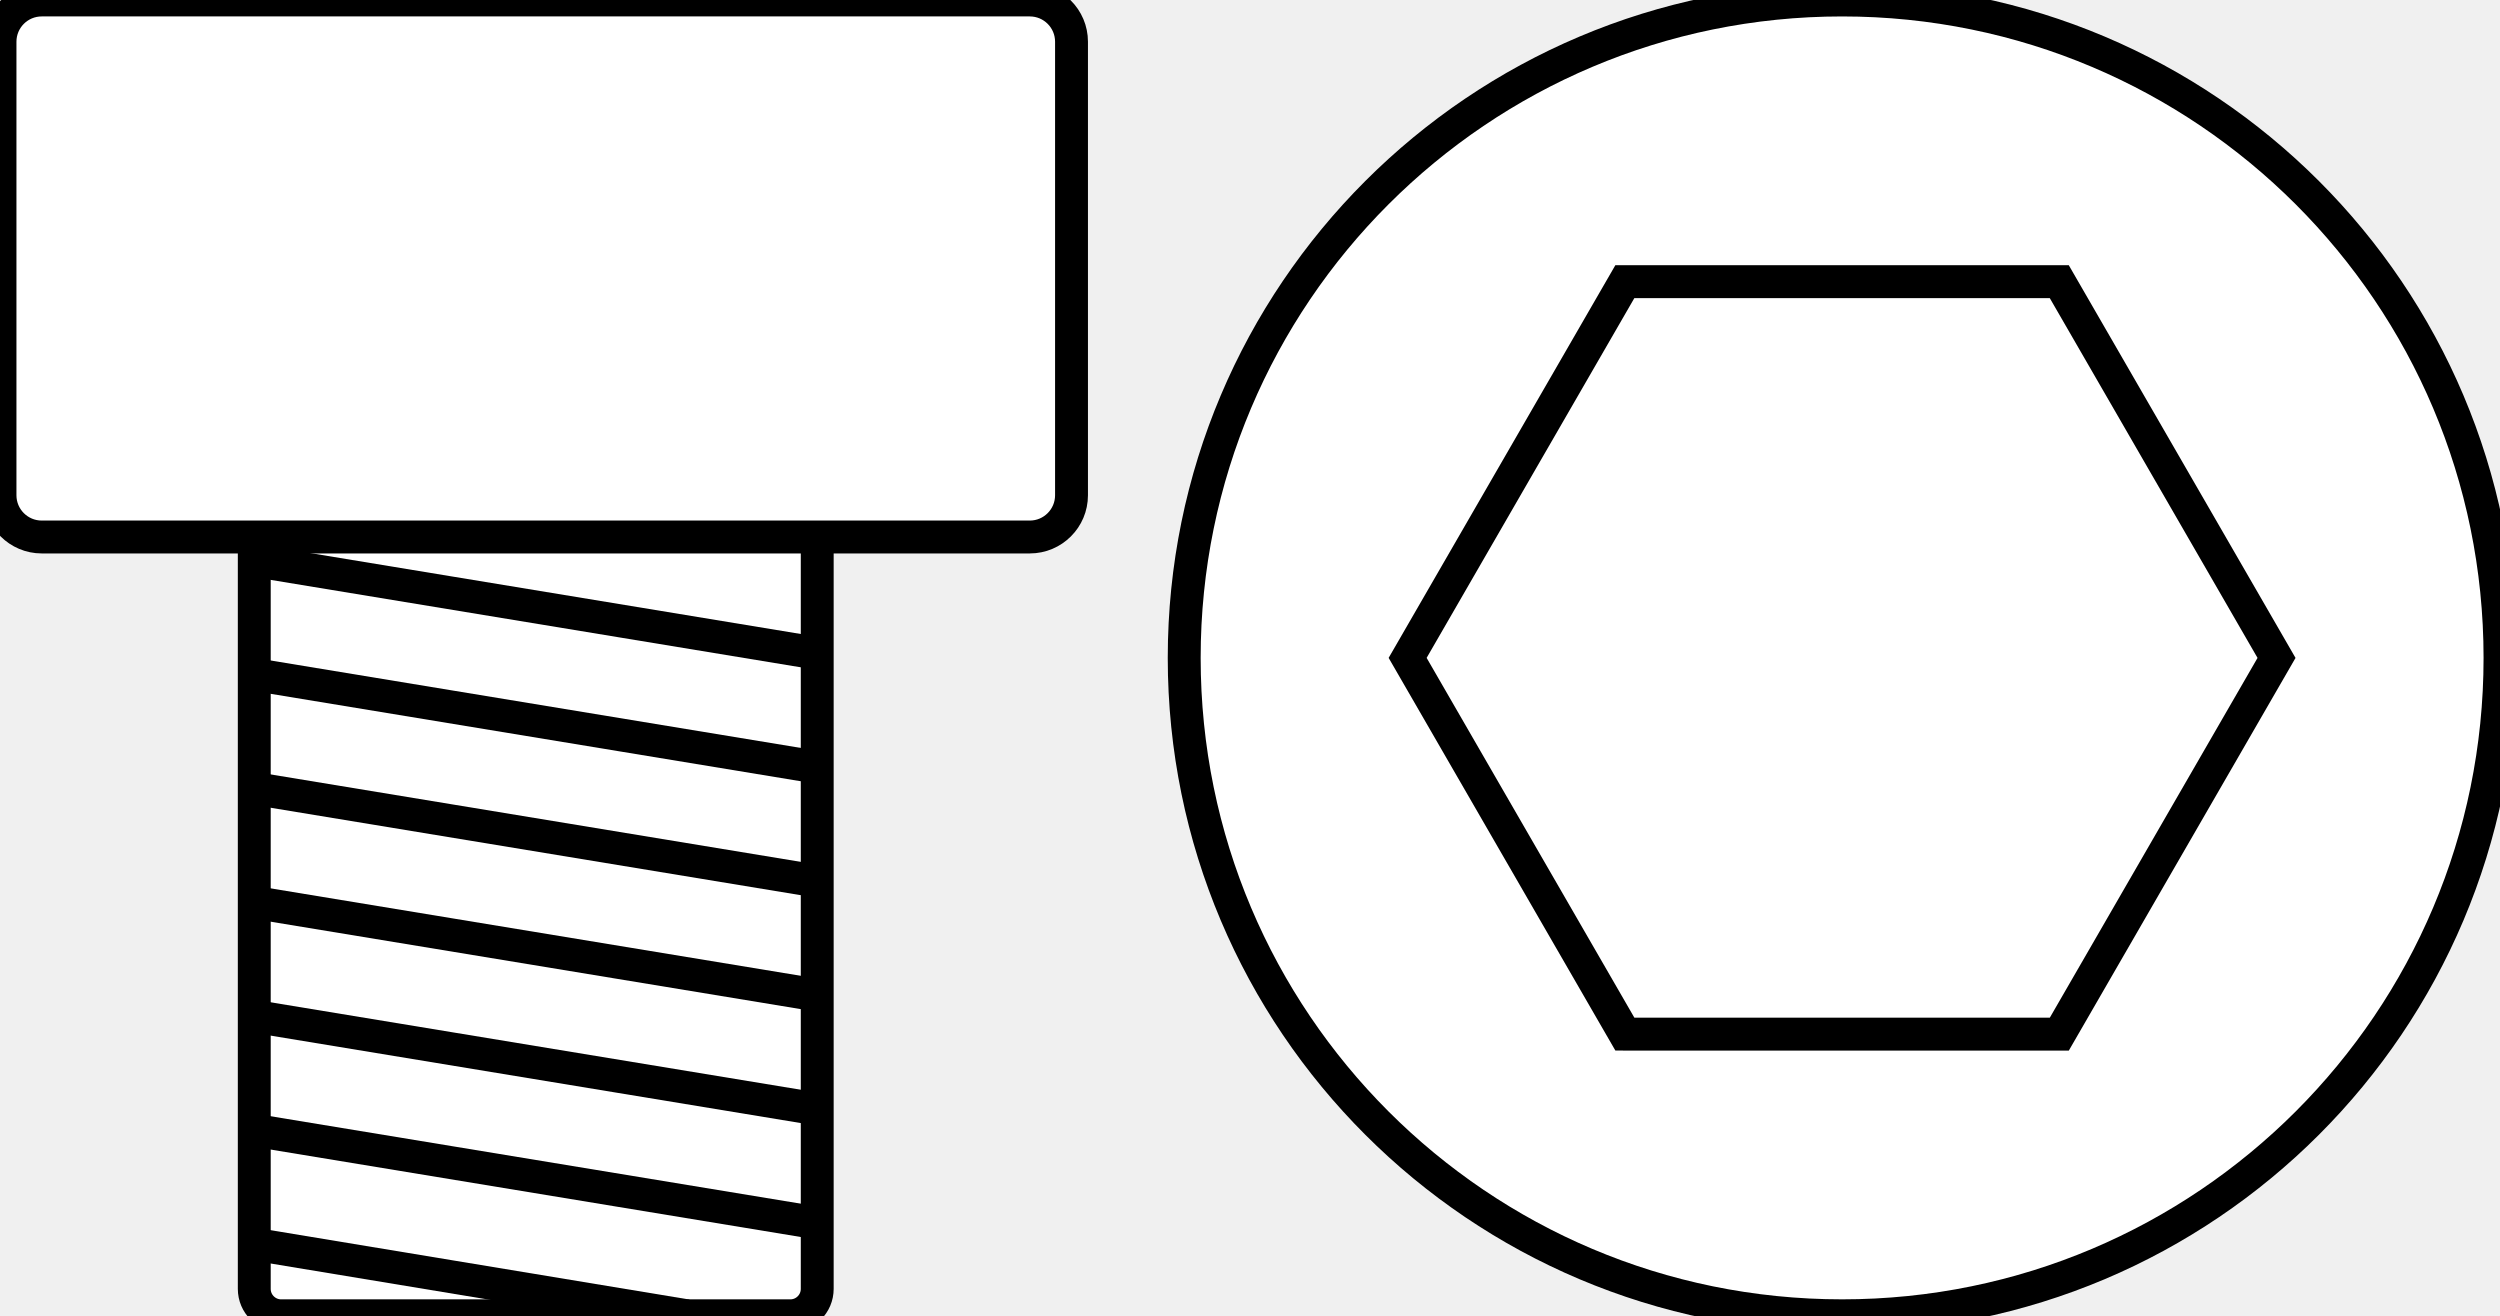
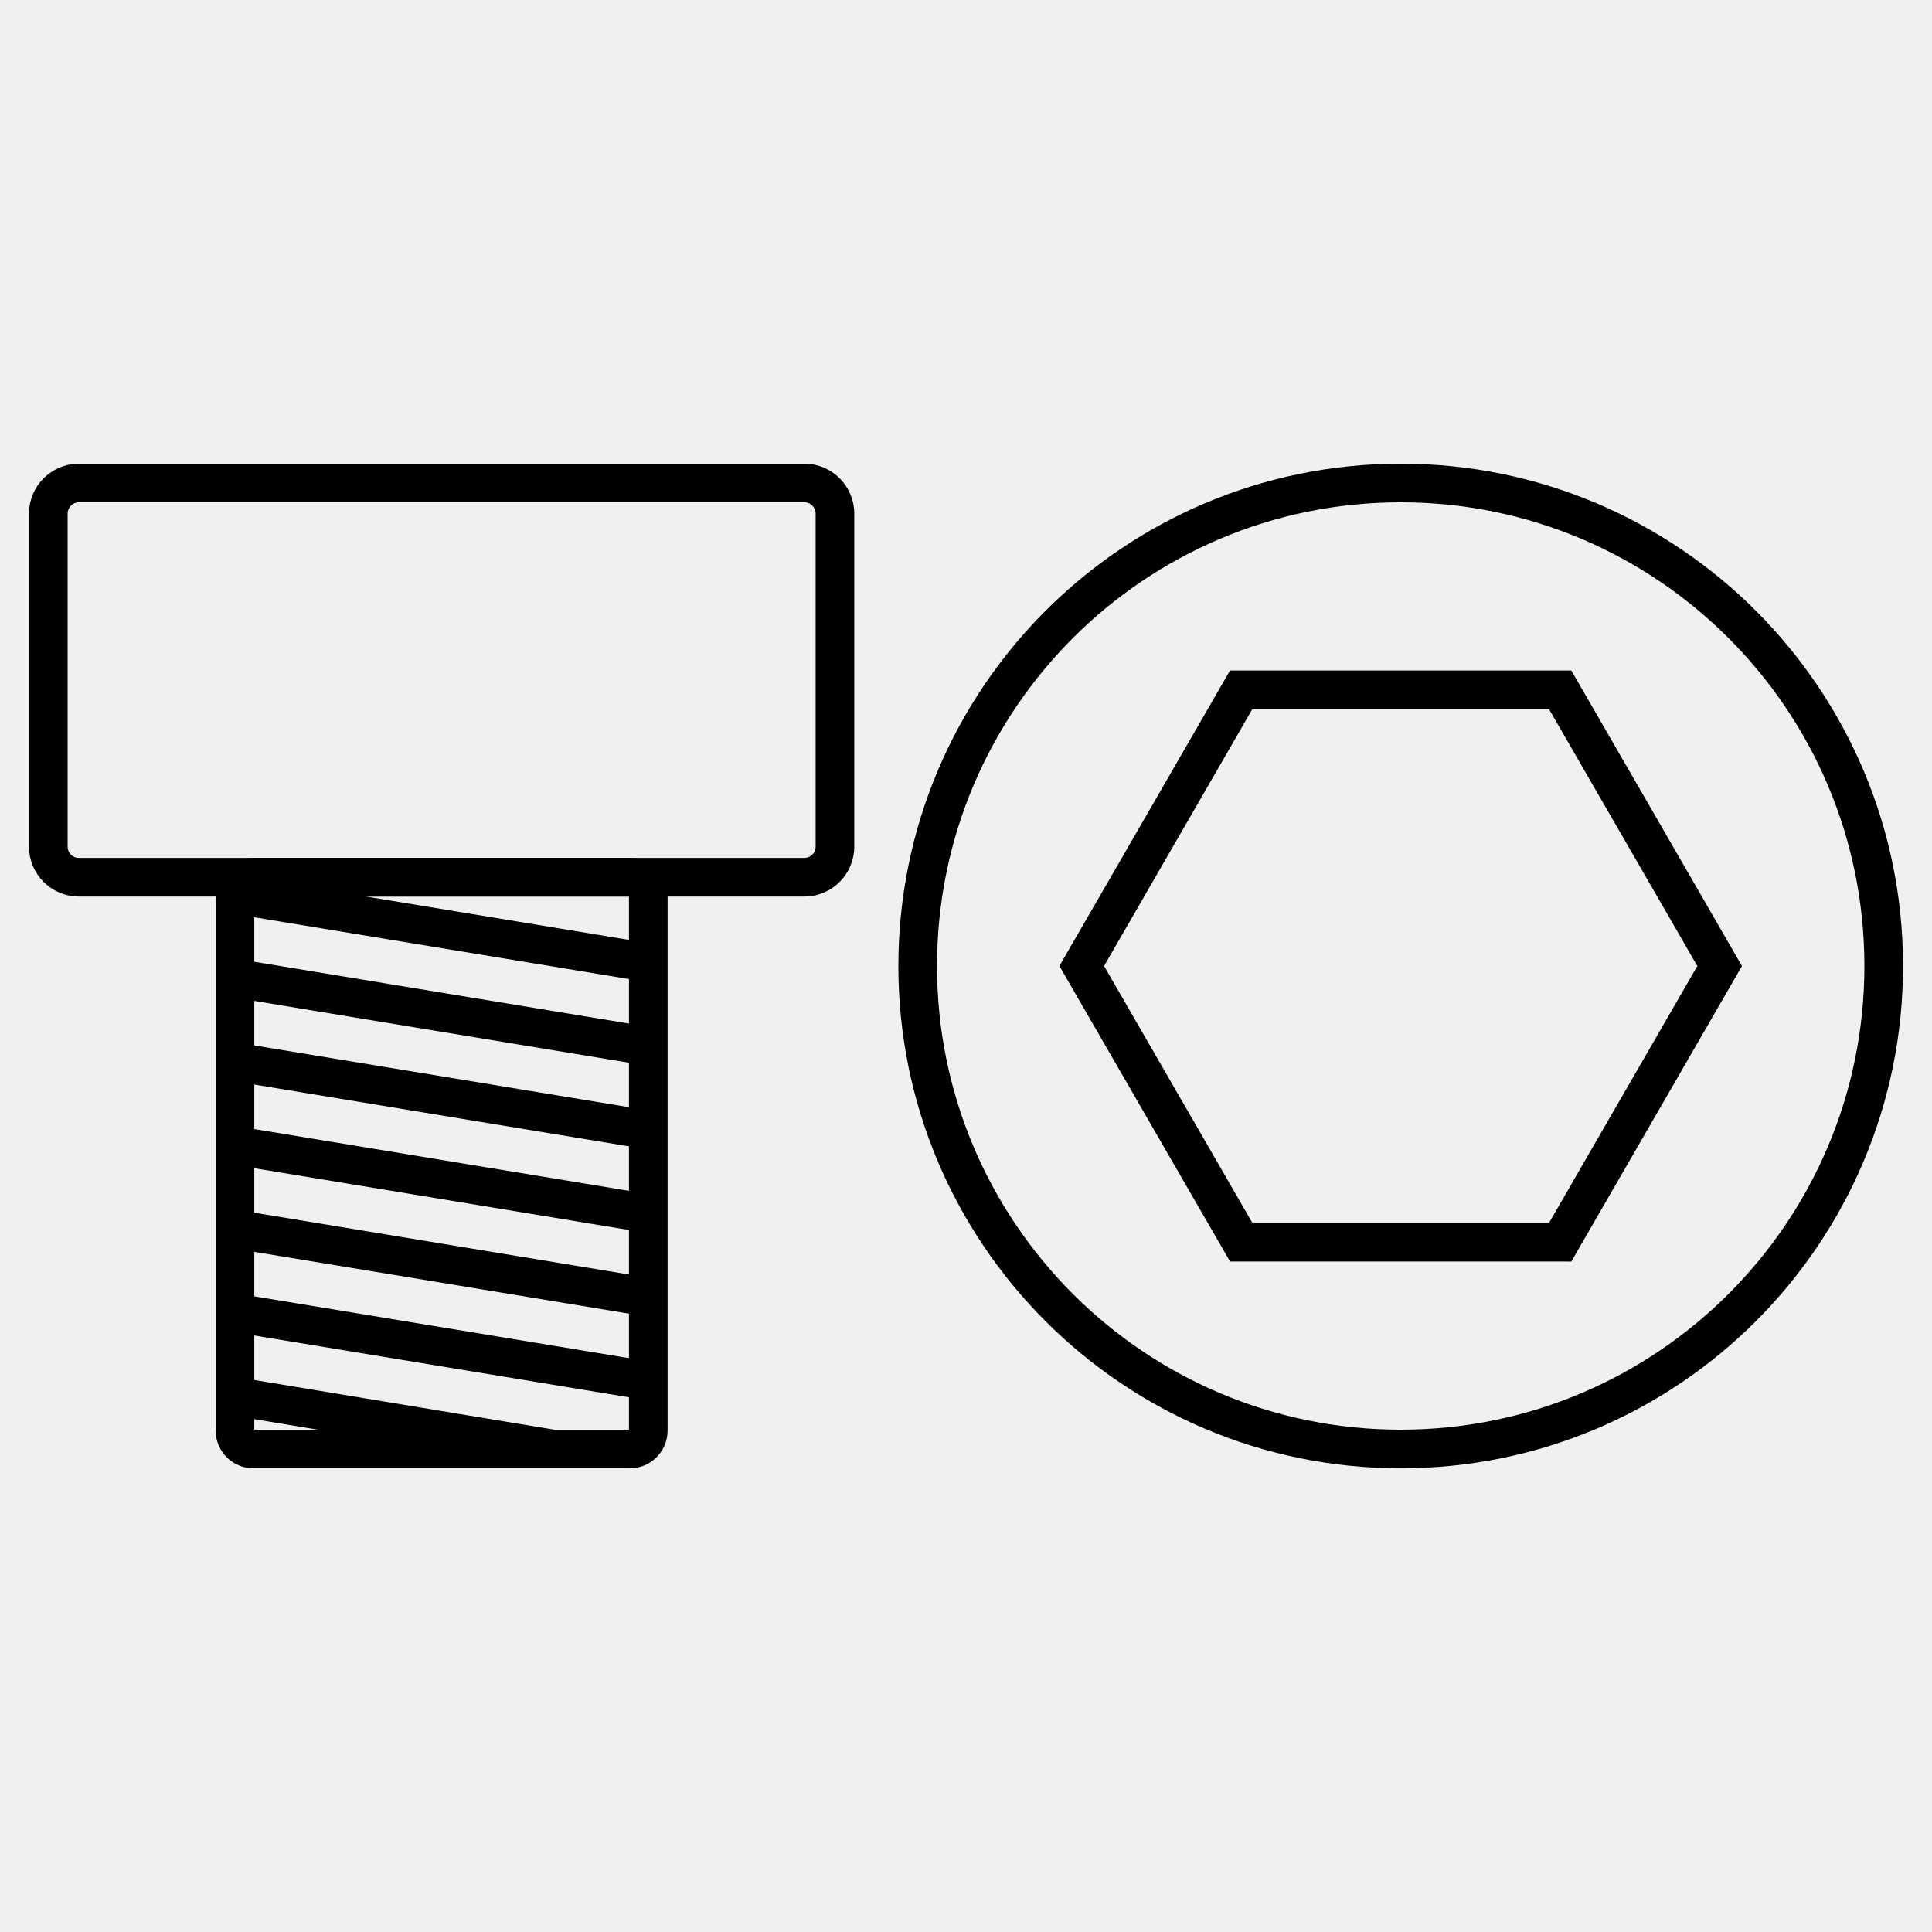
- <svg xmlns="http://www.w3.org/2000/svg" width="95mm" height="50mm" viewBox="0 0 95 50" version="1.1" id="svg1" xml:space="preserve">
+ <svg xmlns="http://www.w3.org/2000/svg" width="100mm" height="100mm" viewBox="0 0 100 100" version="1.1" id="svg1" xml:space="preserve">
  <defs id="defs1" />
  <g id="layer1" transform="translate(-66.79722,-42.54294)">
-     <g id="g137" transform="matrix(0.983107,0,0,0.983107,-81.66261,-123.0166)" style="stroke-width:1.271;stroke-dasharray:none">
-       <rect style="opacity:1;fill:#ffffff;stroke:#000000;stroke-width:1.271;stroke-linecap:round;stroke-dasharray:none" id="rect126" width="21.76" height="32.381" x="160.839" y="186.883" ry="1.04" />
-       <rect style="opacity:1;fill:#ffffff;stroke:#000000;stroke-width:1.271;stroke-linecap:round;stroke-dasharray:none" id="rect127" width="41.417" height="20.757" x="151.011" y="168.404" ry="1.613" />
-       <path style="fill:none;stroke:#000000;stroke-width:1.271;stroke-linecap:butt;stroke-linejoin:miter;stroke-dasharray:none;stroke-opacity:1" d="m 160.839,190.07 21.76,3.589" id="path131" />
-       <path style="fill:none;stroke:#000000;stroke-width:1.271;stroke-linecap:butt;stroke-linejoin:miter;stroke-dasharray:none;stroke-opacity:1" d="m 160.839,194.474 21.76,3.589" id="path132" />
-       <path style="fill:none;stroke:#000000;stroke-width:1.271;stroke-linecap:butt;stroke-linejoin:miter;stroke-dasharray:none;stroke-opacity:1" d="m 160.839,198.878 21.76,3.589" id="path133" />
-       <path style="fill:none;stroke:#000000;stroke-width:1.271;stroke-linecap:butt;stroke-linejoin:miter;stroke-dasharray:none;stroke-opacity:1" d="m 160.839,203.282 21.76,3.589" id="path134" />
-       <path style="fill:none;stroke:#000000;stroke-width:1.271;stroke-linecap:butt;stroke-linejoin:miter;stroke-dasharray:none;stroke-opacity:1" d="m 160.839,207.686 21.76,3.589" id="path135" />
-       <path style="fill:none;stroke:#000000;stroke-width:1.271;stroke-linecap:butt;stroke-linejoin:miter;stroke-dasharray:none;stroke-opacity:1" d="m 160.839,212.09 21.76,3.589" id="path136" />
-       <path style="fill:none;stroke:#000000;stroke-width:1.271;stroke-linecap:butt;stroke-linejoin:miter;stroke-dasharray:none;stroke-opacity:1" d="m 160.839,216.494 16.719,2.769" id="path137" />
-     </g>
    <g id="g138" transform="matrix(1.077003,0,0,1.077003,-77.78358,-70.02174)" style="fill:#ffffff;stroke-width:1.161;stroke-dasharray:none">
-       <circle style="opacity:1;fill:#ffffff;stroke:#000000;stroke-width:1.161;stroke-linecap:round;stroke-dasharray:none" id="circle137" cx="199.239" cy="127.729" r="23.213" />
-       <path style="opacity:1;fill:#ffffff;stroke:#000000;stroke-width:0.988;stroke-linecap:round;stroke-dasharray:none" id="path138" d="m 245.429,138.374 -11.299,-6.523 0,-13.046 11.299,-6.523 11.299,6.523 1e-5,13.046 z" transform="matrix(1.017489,0.5874478,-0.5874478,1.017489,23.14038,-143.9673)" />
+       <g id="g1" transform="translate(2.321255,23.21255)" style="fill:none">
+         <g id="g137" transform="matrix(0.912817,0,0,0.912817,-3.601688,-49.20584)" style="stroke-width:1.271;stroke-dasharray:none;fill:none">
+           <rect style="opacity:1;fill:none;stroke:#000000;stroke-width:2.034;stroke-linecap:round;stroke-dasharray:none" id="rect126" width="21.76" height="30.102" x="160.839" y="189.161" ry="0.967" />
+           <rect style="opacity:1;fill:none;stroke:#000000;stroke-width:2.034;stroke-linecap:round;stroke-dasharray:none" id="rect127" width="41.417" height="20.757" x="151.011" y="168.404" ry="1.613" />
+           <path style="fill:none;stroke:#000000;stroke-width:2.034;stroke-linecap:butt;stroke-linejoin:miter;stroke-dasharray:none;stroke-opacity:1" d="m 160.839,190.07 21.76,3.589" id="path131" />
+           <path style="fill:none;stroke:#000000;stroke-width:2.034;stroke-linecap:butt;stroke-linejoin:miter;stroke-dasharray:none;stroke-opacity:1" d="m 160.839,194.474 21.76,3.589" id="path132" />
+           <path style="fill:none;stroke:#000000;stroke-width:2.034;stroke-linecap:butt;stroke-linejoin:miter;stroke-dasharray:none;stroke-opacity:1" d="m 160.839,198.878 21.76,3.589" id="path133" />
+           <path style="fill:none;stroke:#000000;stroke-width:2.034;stroke-linecap:butt;stroke-linejoin:miter;stroke-dasharray:none;stroke-opacity:1" d="m 160.839,203.282 21.76,3.589" id="path134" />
+           <path style="fill:none;stroke:#000000;stroke-width:2.034;stroke-linecap:butt;stroke-linejoin:miter;stroke-dasharray:none;stroke-opacity:1" d="m 160.839,207.686 21.76,3.589" id="path135" />
+           <path style="fill:none;stroke:#000000;stroke-width:2.034;stroke-linecap:butt;stroke-linejoin:miter;stroke-dasharray:none;stroke-opacity:1" d="m 160.839,212.09 21.76,3.589" id="path136" />
+           <path style="fill:none;stroke:#000000;stroke-width:2.034;stroke-linecap:butt;stroke-linejoin:miter;stroke-dasharray:none;stroke-opacity:1" d="m 160.839,216.494 16.719,2.769" id="path137" />
+         </g>
+         <circle style="opacity:1;fill:none;stroke:#000000;stroke-width:1.857;stroke-linecap:round;stroke-dasharray:none" id="circle137" cx="199.239" cy="127.729" r="23.213" />
+         <path style="opacity:1;fill:none;stroke:#000000;stroke-width:1.581;stroke-linecap:round;stroke-dasharray:none" id="path138" d="m 245.429,138.374 -11.299,-6.523 0,-13.046 11.299,-6.523 11.299,6.523 1e-5,13.046 z" transform="matrix(1.017489,0.5874478,-0.5874478,1.017489,23.14038,-143.9673)" />
+       </g>
    </g>
  </g>
</svg>
